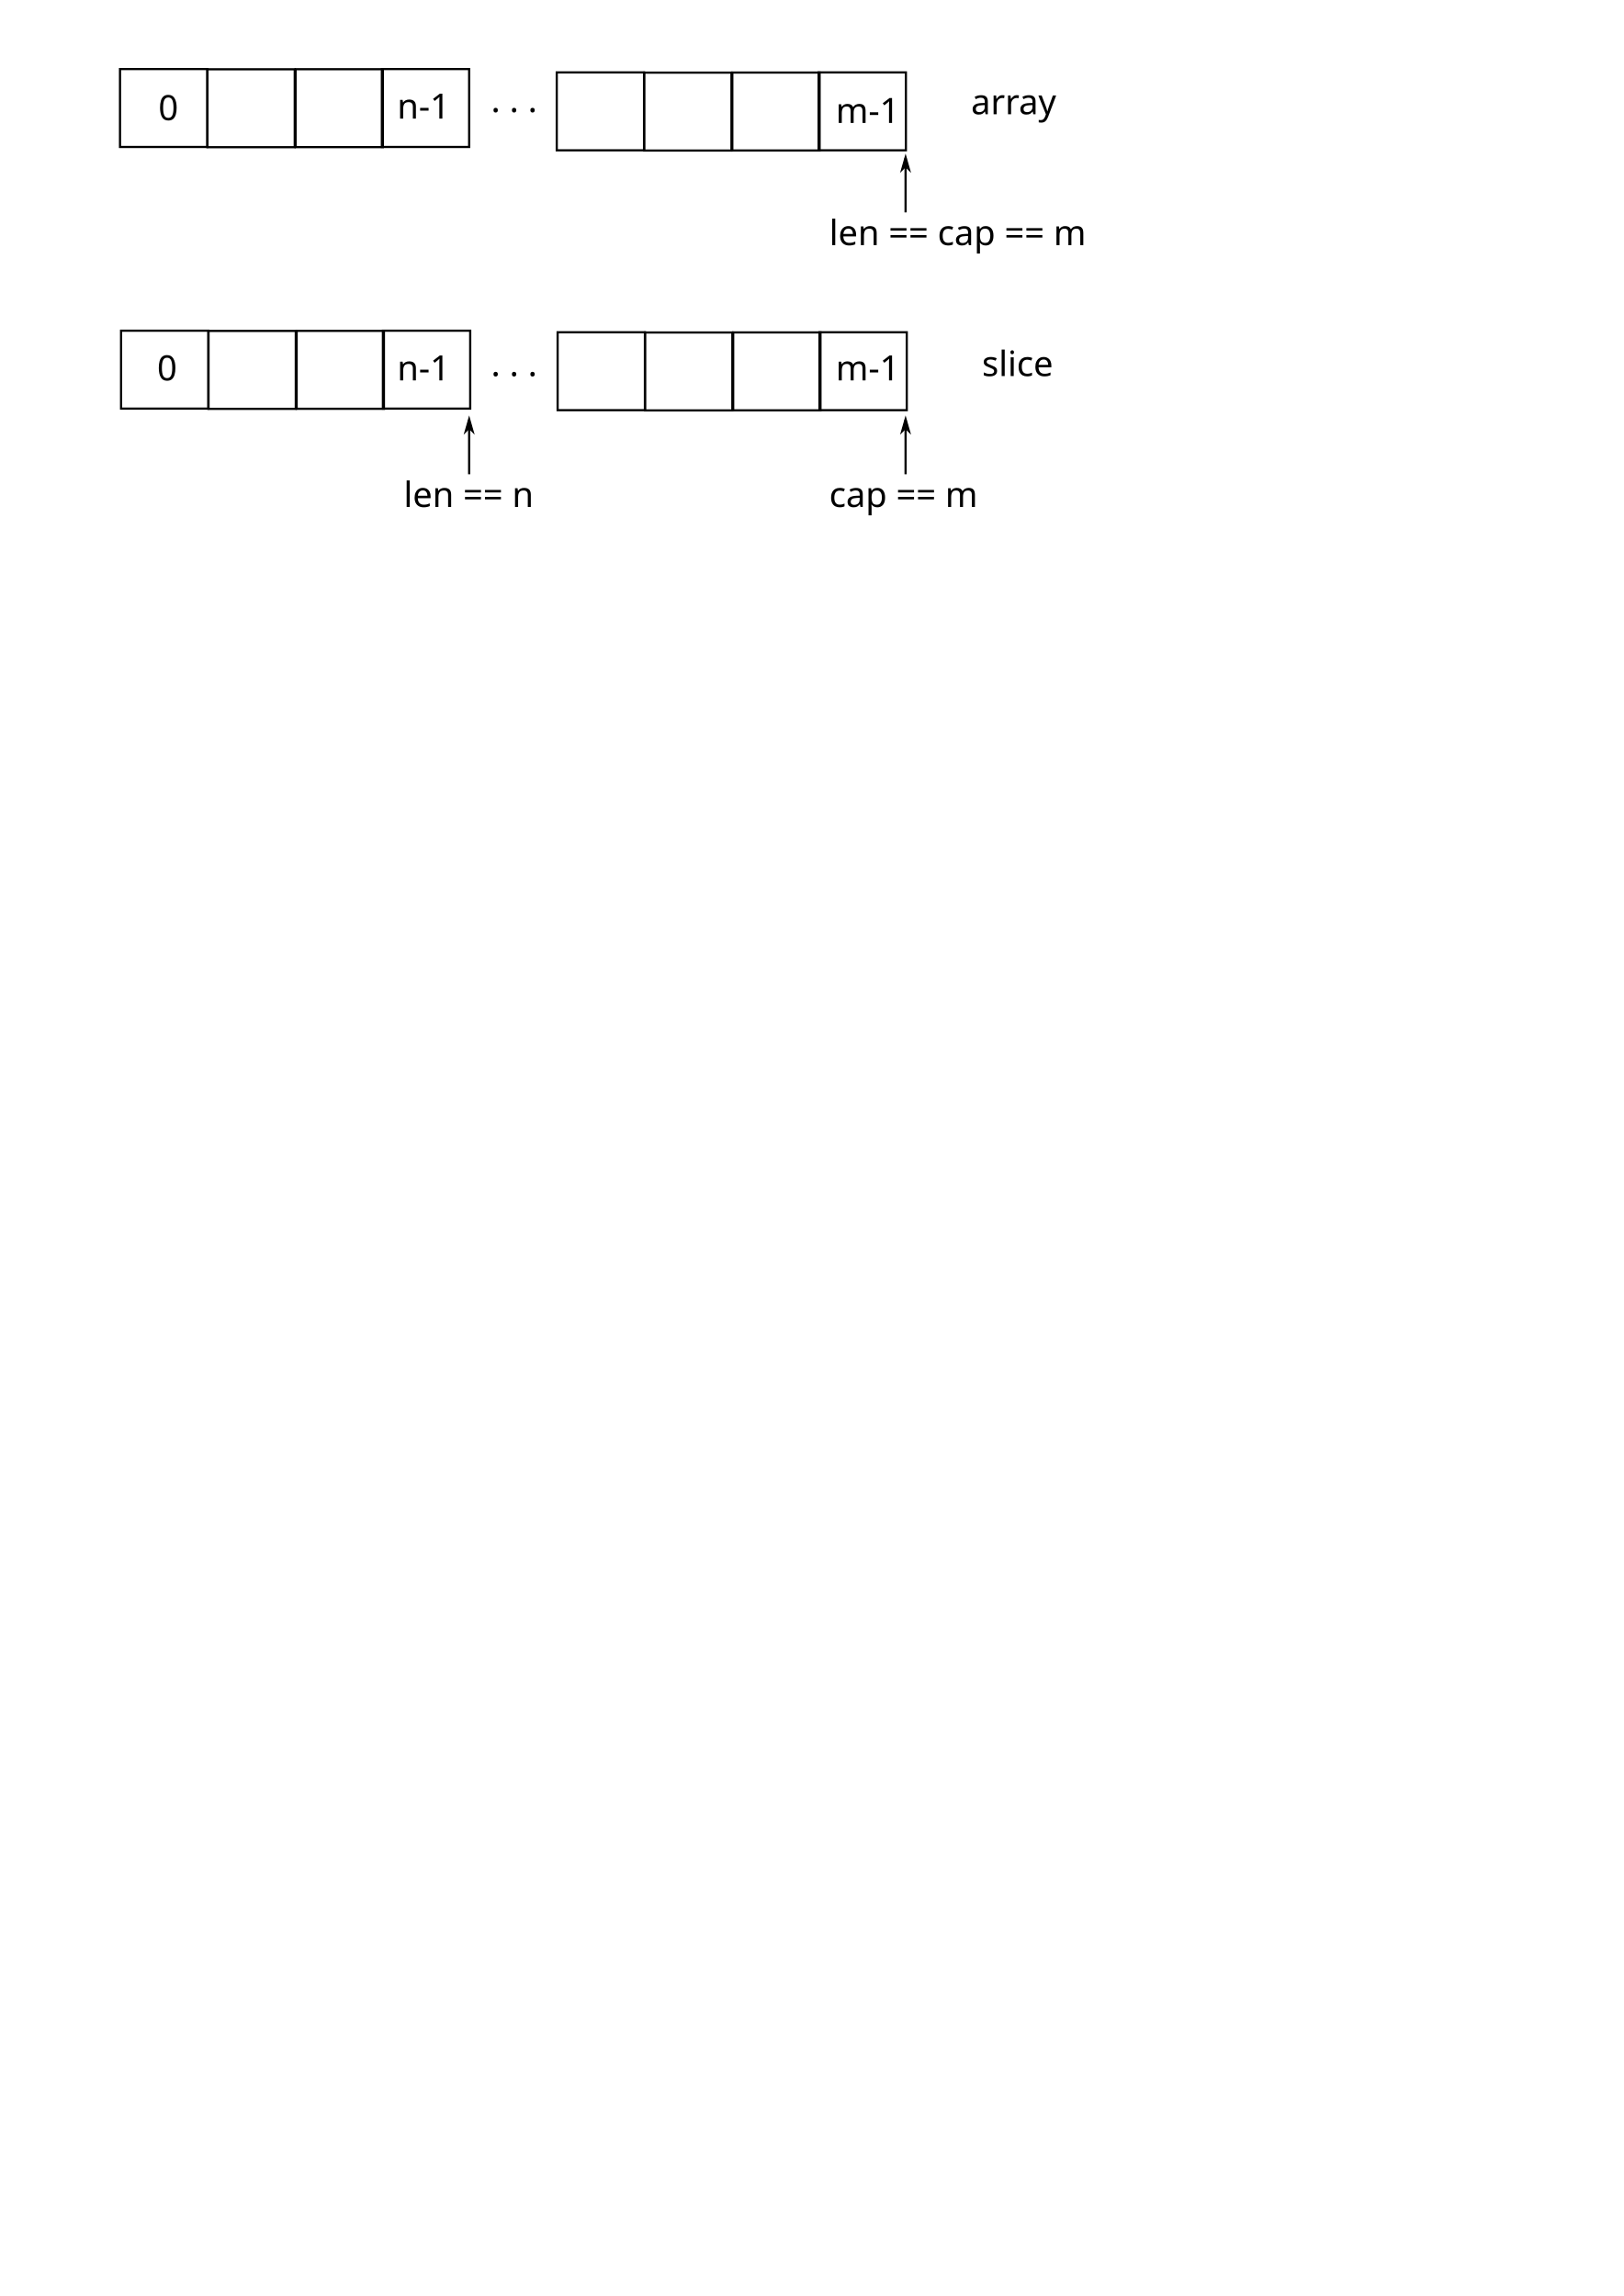
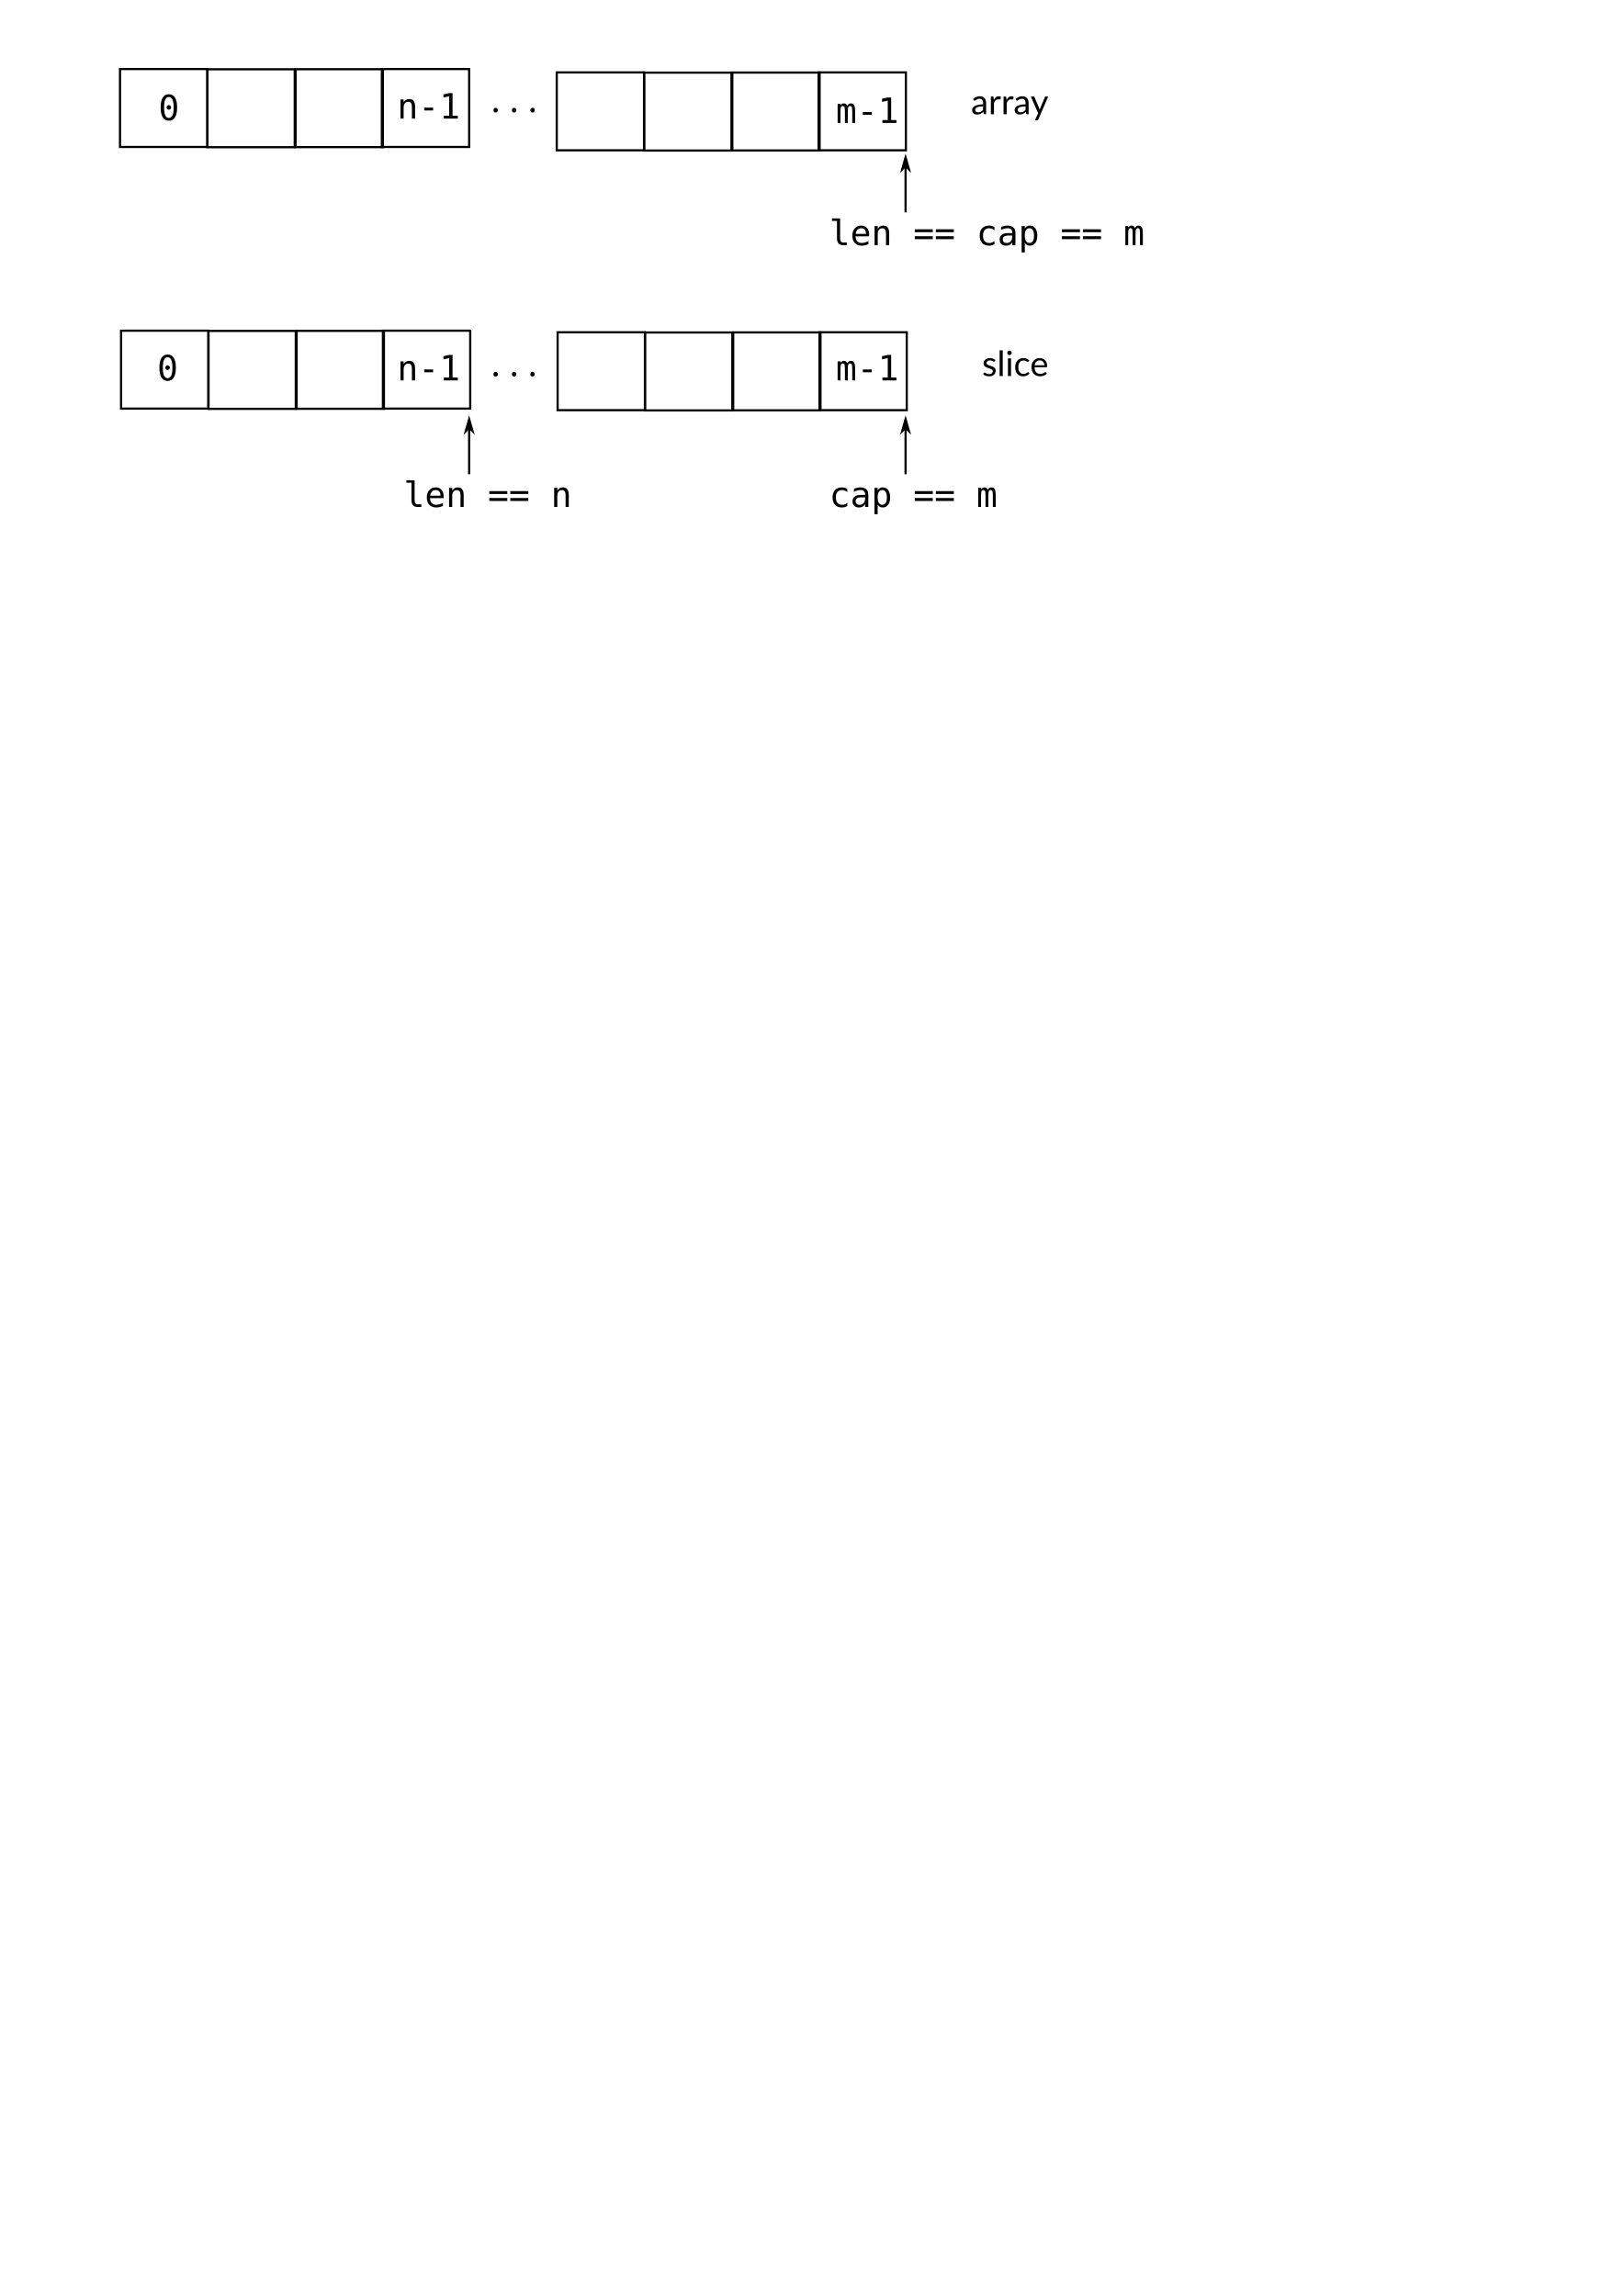
<svg xmlns="http://www.w3.org/2000/svg" width="744.094" height="1052.362" id="svg2" version="1.1">
  <defs id="defs4">
    <marker orient="auto" refY="0.0" refX="0.0" id="Arrow2Send" style="overflow:visible;">
      <path id="path3716" style="font-size:12.0;fill-rule:evenodd;stroke-width:0.625;stroke-linejoin:round;" d="M 8.719,4.034 L -2.207,0.016 L 8.719,-4.002 C 6.973,-1.63 6.983,1.616 8.719,4.034 z " transform="scale(0.3) rotate(180) translate(-2.3,0)" />
    </marker>
    <marker orient="auto" refY="0.0" refX="0.0" id="Arrow2Lend" style="overflow:visible;">
      <path id="path3704" style="font-size:12.0;fill-rule:evenodd;stroke-width:0.625;stroke-linejoin:round;" d="M 8.719,4.034 L -2.207,0.016 L 8.719,-4.002 C 6.973,-1.63 6.983,1.616 8.719,4.034 z " transform="scale(1.1) rotate(180) translate(1,0)" />
    </marker>
    <marker orient="auto" refY="0.0" refX="0.0" id="Arrow1Mend" style="overflow:visible;">
      <path id="path3713" d="M 0.0,0.0 L 5.0,-5.0 L -12.5,0.0 L 5.0,5.0 L 0.0,0.0 z " style="fill-rule:evenodd;stroke:#000000;stroke-width:1.0pt;marker-start:none;" transform="scale(0.4) rotate(180) translate(10,0)" />
    </marker>
    <marker orient="auto" refY="0.0" refX="0.0" id="Arrow1Lend" style="overflow:visible;">
      <path id="path3707" d="M 0.0,0.0 L 5.0,-5.0 L -12.5,0.0 L 5.0,5.0 L 0.0,0.0 z " style="fill-rule:evenodd;stroke:#000000;stroke-width:1.0pt;marker-start:none;" transform="scale(0.8) rotate(180) translate(12.5,0)" />
    </marker>
    <marker orient="auto" refY="0" refX="0" id="Arrow1Mend-2" style="overflow:visible">
      <path id="path3713-9" d="M 0,0 5,-5 -12.5,0 5,5 0,0 z" style="fill-rule:evenodd;stroke:#000000;stroke-width:1pt;marker-start:none" transform="matrix(-0.4,0,0,-0.4,-4,0)" />
    </marker>
    <marker orient="auto" refY="0" refX="0" id="Arrow1Mend-1" style="overflow:visible">
      <path id="path3713-1" d="M 0,0 5,-5 -12.5,0 5,5 0,0 z" style="fill-rule:evenodd;stroke:#000000;stroke-width:1pt;marker-start:none" transform="matrix(-0.4,0,0,-0.4,-4,0)" />
    </marker>
    <marker orient="auto" refY="0" refX="0" id="Arrow1Mend-5" style="overflow:visible">
      <path id="path3713-7" d="M 0,0 5,-5 -12.5,0 5,5 0,0 z" style="fill-rule:evenodd;stroke:#000000;stroke-width:1pt;marker-start:none" transform="matrix(-0.4,0,0,-0.4,-4,0)" />
    </marker>
  </defs>
  <g id="layer1">
    <rect style="fill:none" id="rect2818" width="22.857" height="28.571" x="55.714" y="140.934" />
    <rect style="fill:none" id="rect2820" width="48.571" height="40" x="125.714" y="158.076" />
    <rect style="fill:none" id="rect2822" width="58.571" height="40" x="88.571" y="106.648" ry="11.429" />
    <rect style="fill:none" id="rect2824" width="31.429" height="37.143" x="85.714" y="103.791" ry="11.429" />
    <rect style="fill:none" id="rect2826" width="38.571" height="31.429" x="72.143" y="43.077" ry="11.429" />
    <rect style="fill:none;stroke:#000000;stroke-opacity:1" id="rect3604" width="40" height="35.714" x="55" y="31.648" ry="0" />
    <rect style="fill:none" id="rect2826-8" width="38.571" height="31.429" x="120.964" y="76.898" ry="11.429" />
    <rect style="fill:none;stroke:#000000;stroke-opacity:1" id="rect3604-5" width="40" height="35.714" x="95.071" y="31.75" ry="0" />
    <rect style="fill:none" id="rect2826-9" width="38.571" height="31.429" x="91.429" y="172.362" ry="11.429" />
    <rect style="fill:none;stroke:#000000;stroke-opacity:1" id="rect3604-6" width="40" height="35.714" x="175" y="31.648" ry="0" />
    <rect style="fill:none" id="rect2826-85" width="38.571" height="31.429" x="192.393" y="74.041" ry="11.429" />
    <rect style="fill:none;stroke:#000000;stroke-opacity:1" id="rect3604-61" width="40" height="35.714" x="135.459" y="31.719" ry="0" />
    <text xml:space="preserve" style="font-size:16px;font-style:normal;font-variant:normal;font-weight:normal;font-stretch:normal;text-align:start;line-height:125%;writing-mode:lr-tb;text-anchor:start;fill:#000000;fill-opacity:1;stroke:none;font-family:Droid Serif;-inkscape-font-specification:Droid Serif" x="227.143" y="121.648" id="text3657">
      <tspan id="tspan3659" x="227.143" y="121.648" />
    </text>
    <text xml:space="preserve" style="font-size:16px;font-style:normal;font-variant:normal;font-weight:normal;font-stretch:normal;text-align:start;line-height:125%;writing-mode:lr-tb;text-anchor:start;fill:#000000;fill-opacity:1;stroke:none;font-family:Droid Serif;-inkscape-font-specification:Droid Serif" x="225" y="51.362" id="text3661">
      <tspan id="tspan3663" x="225" y="51.362">. . .</tspan>
    </text>
    <rect style="fill:none" id="rect2826-84" width="38.571" height="31.429" x="272.286" y="44.612" ry="11.429" />
    <rect style="fill:none;stroke:#000000;stroke-opacity:1" id="rect3604-8" width="40" height="35.714" x="255.143" y="33.184" ry="0" />
    <rect style="fill:none;stroke:#000000;stroke-opacity:1" id="rect3604-5-1" width="40" height="35.714" x="295.214" y="33.286" ry="0" />
    <rect style="fill:none;stroke:#000000;stroke-opacity:1" id="rect3604-6-0" width="40" height="35.714" x="375.143" y="33.184" ry="0" />
    <rect style="fill:none;stroke:#000000;stroke-opacity:1" id="rect3604-61-3" width="40" height="35.714" x="335.602" y="33.255" ry="0" />
    <text xml:space="preserve" style="font-size:16px;font-style:normal;font-variant:normal;font-weight:normal;font-stretch:normal;text-align:start;line-height:125%;writing-mode:lr-tb;text-anchor:start;fill:#000000;fill-opacity:1;stroke:none;font-family:DejaVu Sans Mono;-inkscape-font-specification:DejaVu Sans Mono" x="380" y="112.362" id="text5075">
-       <tspan id="tspan5077" x="380" y="112.362" style="-inkscape-font-specification:Source Code Pro Light;font-family:Source Code Pro;font-weight:300;font-style:normal;font-stretch:normal;font-variant:normal">len == cap == m</tspan>
+       <tspan id="tspan5077" x="380" y="112.362" style="-inkscape-font-specification:Bitstream Vera Sans Mono;font-family:Bitstream Vera Sans Mono;font-weight:normal;font-style:normal;font-stretch:normal;font-variant:normal">len == cap == m</tspan>
    </text>
    <text xml:space="preserve" style="font-size:16px;font-style:normal;font-variant:normal;font-weight:normal;font-stretch:normal;text-align:start;line-height:125%;writing-mode:lr-tb;text-anchor:start;fill:#000000;fill-opacity:1;stroke:none;font-family:Droid Serif;-inkscape-font-specification:Droid Serif" x="445" y="52.362" id="text5265">
-       <tspan id="tspan5267" x="445" y="52.362" style="-inkscape-font-specification:PT Sans;font-family:PT Sans;font-weight:normal;font-style:normal;font-stretch:normal;font-variant:normal">array</tspan>
+       <tspan id="tspan5267" x="445" y="52.362" style="-inkscape-font-specification:Lato;font-family:Lato;font-weight:normal;font-style:normal;font-stretch:normal;font-variant:normal">array</tspan>
    </text>
    <rect style="fill:none" id="rect2826-3" width="38.571" height="31.429" x="72.624" y="163.001" ry="11.429" />
    <rect style="fill:none;stroke:#000000;stroke-opacity:1" id="rect3604-1" width="40" height="35.714" x="55.481" y="151.572" ry="0" />
    <rect style="fill:none" id="rect2826-8-7" width="38.571" height="31.429" x="125.017" y="197.537" ry="11.429" />
    <rect style="fill:none;stroke:#000000;stroke-opacity:1" id="rect3604-5-5" width="40" height="35.714" x="95.553" y="151.674" ry="0" />
    <rect style="fill:none;stroke:#000000;stroke-opacity:1" id="rect3604-6-9" width="40" height="35.714" x="175.481" y="151.572" ry="0" />
    <rect style="fill:none" id="rect2826-85-6" width="38.571" height="31.429" x="196.445" y="194.68" ry="11.429" />
    <rect style="fill:none;stroke:#000000;stroke-opacity:1" id="rect3604-61-2" width="40" height="35.714" x="135.94" y="151.644" ry="0" />
    <text xml:space="preserve" style="font-size:16px;font-style:normal;font-variant:normal;font-weight:normal;font-stretch:normal;text-align:start;line-height:125%;writing-mode:lr-tb;text-anchor:start;fill:#000000;fill-opacity:1;stroke:none;font-family:Droid Serif;-inkscape-font-specification:Droid Serif" x="450" y="172.362" id="text5265-7">
-       <tspan id="tspan5267-5" x="450" y="172.362" style="-inkscape-font-specification:PT Sans;font-family:PT Sans;font-weight:normal;font-style:normal;font-stretch:normal;font-variant:normal">slice</tspan>
+       <tspan id="tspan5267-5" x="450" y="172.362" style="-inkscape-font-specification:Lato;font-family:Lato;font-weight:normal;font-style:normal;font-stretch:normal;font-variant:normal">slice</tspan>
    </text>
    <text xml:space="preserve" style="font-size:16px;font-style:normal;font-variant:normal;font-weight:normal;font-stretch:normal;text-align:start;line-height:125%;writing-mode:lr-tb;text-anchor:start;fill:#000000;fill-opacity:1;stroke:none;font-family:DejaVu Sans Mono;-inkscape-font-specification:DejaVu Sans Mono" x="72.571" y="55.077" id="text5373">
-       <tspan id="tspan5375" x="72.571" y="55.077" style="-inkscape-font-specification:Source Code Pro Light;font-family:Source Code Pro;font-weight:300;font-style:normal;font-stretch:normal;font-variant:normal">0</tspan>
+       <tspan id="tspan5375" x="72.571" y="55.077" style="-inkscape-font-specification:Bitstream Vera Sans Mono;font-family:Bitstream Vera Sans Mono;font-weight:normal;font-style:normal;font-stretch:normal;font-variant:normal">0</tspan>
    </text>
    <text xml:space="preserve" style="font-size:16px;font-style:normal;font-variant:normal;font-weight:normal;font-stretch:normal;text-align:start;line-height:125%;writing-mode:lr-tb;text-anchor:start;fill:#000000;fill-opacity:1;stroke:none;font-family:Droid Sans Mono;-inkscape-font-specification:Droid Sans Mono" x="72" y="174.362" id="text5377">
-       <tspan id="tspan5379" x="72" y="174.362" style="font-style:normal;font-variant:normal;font-weight:300;font-stretch:normal;font-family:Source Code Pro;-inkscape-font-specification:Source Code Pro Light">0</tspan>
+       <tspan id="tspan5379" x="72" y="174.362" style="font-style:normal;font-variant:normal;font-weight:normal;font-stretch:normal;font-family:Bitstream Vera Sans Mono;-inkscape-font-specification:Bitstream Vera Sans Mono">0</tspan>
    </text>
    <text xml:space="preserve" style="font-size:16px;font-style:normal;font-variant:normal;font-weight:normal;font-stretch:normal;text-align:start;line-height:125%;writing-mode:lr-tb;text-anchor:start;fill:#000000;fill-opacity:1;stroke:none;font-family:DejaVu Sans Mono;-inkscape-font-specification:DejaVu Sans Mono" x="182" y="54.362" id="text5381">
-       <tspan id="tspan5383" x="182" y="54.362" style="-inkscape-font-specification:Source Code Pro Light;font-family:Source Code Pro;font-weight:300;font-style:normal;font-stretch:normal;font-variant:normal">n-1</tspan>
+       <tspan id="tspan5383" x="182" y="54.362" style="-inkscape-font-specification:Bitstream Vera Sans Mono;font-family:Bitstream Vera Sans Mono;font-weight:normal;font-style:normal;font-stretch:normal;font-variant:normal">n-1</tspan>
    </text>
    <text xml:space="preserve" style="font-size:16px;font-style:normal;font-variant:normal;font-weight:normal;font-stretch:normal;text-align:start;line-height:125%;writing-mode:lr-tb;text-anchor:start;fill:#000000;fill-opacity:1;stroke:none;font-family:DejaVu Sans Mono;-inkscape-font-specification:DejaVu Sans Mono" x="182" y="174.362" id="text5385">
-       <tspan id="tspan5387" x="182" y="174.362" style="-inkscape-font-specification:Source Code Pro Light;font-family:Source Code Pro;font-weight:300;font-style:normal;font-stretch:normal;font-variant:normal">n-1</tspan>
+       <tspan id="tspan5387" x="182" y="174.362" style="-inkscape-font-specification:Bitstream Vera Sans Mono;font-family:Bitstream Vera Sans Mono;font-weight:normal;font-style:normal;font-stretch:normal;font-variant:normal">n-1</tspan>
    </text>
    <text xml:space="preserve" style="font-size:16px;font-style:normal;font-variant:normal;font-weight:normal;font-stretch:normal;text-align:start;line-height:125%;writing-mode:lr-tb;text-anchor:start;fill:#000000;fill-opacity:1;stroke:none;font-family:DejaVu Sans Mono;-inkscape-font-specification:DejaVu Sans Mono" x="383" y="56.362" id="text5389">
-       <tspan id="tspan5391" x="383" y="56.362" style="-inkscape-font-specification:Source Code Pro Light;font-family:Source Code Pro;font-weight:300;font-style:normal;font-stretch:normal;font-variant:normal">m-1</tspan>
+       <tspan id="tspan5391" x="383" y="56.362" style="-inkscape-font-specification:Bitstream Vera Sans Mono;font-family:Bitstream Vera Sans Mono;font-weight:normal;font-style:normal;font-stretch:normal;font-variant:normal">m-1</tspan>
    </text>
    <path style="fill:none;stroke:#000000;stroke-width:1px;stroke-linecap:butt;stroke-linejoin:miter;stroke-opacity:1;marker-start:none;marker-end:url(#Arrow1Mend)" d="m 415,97.362 c 0,-20 0,-25 0,-25" id="path2894" />
    <path style="fill:none;stroke:#000000;stroke-width:1px;stroke-linecap:butt;stroke-linejoin:miter;stroke-opacity:1;marker-start:none;marker-end:url(#Arrow1Mend)" d="m 215,217.362 c 0,-20 0,-25 0,-25" id="path2894-3" />
    <text xml:space="preserve" style="font-size:16px;font-style:normal;font-variant:normal;font-weight:normal;font-stretch:normal;text-align:start;line-height:125%;writing-mode:lr-tb;text-anchor:start;fill:#000000;fill-opacity:1;stroke:none;font-family:DejaVu Sans Mono;-inkscape-font-specification:DejaVu Sans Mono" x="185" y="232.362" id="text5075-5">
-       <tspan id="tspan5077-0" x="185" y="232.362" style="-inkscape-font-specification:Source Code Pro Light;font-family:Source Code Pro;font-weight:300;font-style:normal;font-stretch:normal;font-variant:normal">len == n</tspan>
+       <tspan id="tspan5077-0" x="185" y="232.362" style="-inkscape-font-specification:Bitstream Vera Sans Mono;font-family:Bitstream Vera Sans Mono;font-weight:normal;font-style:normal;font-stretch:normal;font-variant:normal">len == n</tspan>
    </text>
    <rect style="fill:none;stroke:#000000;stroke-opacity:1" id="rect3604-8-3" width="40" height="35.714" x="255.541" y="152.291" ry="0" />
    <rect style="fill:none;stroke:#000000;stroke-opacity:1" id="rect3604-5-1-2" width="40" height="35.714" x="295.612" y="152.393" ry="0" />
    <rect style="fill:none;stroke:#000000;stroke-opacity:1" id="rect3604-6-0-6" width="40" height="35.714" x="375.541" y="152.291" ry="0" />
    <rect style="fill:none;stroke:#000000;stroke-opacity:1" id="rect3604-61-3-1" width="40" height="35.714" x="336" y="152.362" ry="0" />
    <text xml:space="preserve" style="font-size:16px;font-style:normal;font-variant:normal;font-weight:normal;font-stretch:normal;text-align:start;line-height:125%;writing-mode:lr-tb;text-anchor:start;fill:#000000;fill-opacity:1;stroke:none;font-family:Droid Serif;-inkscape-font-specification:Droid Serif" x="225" y="172.362" id="text3661-6">
      <tspan id="tspan3663-6" x="225" y="172.362">. . .</tspan>
    </text>
    <text xml:space="preserve" style="font-size:16px;font-style:normal;font-variant:normal;font-weight:normal;font-stretch:normal;text-align:start;line-height:125%;writing-mode:lr-tb;text-anchor:start;fill:#000000;fill-opacity:1;stroke:none;font-family:DejaVu Sans Mono;-inkscape-font-specification:DejaVu Sans Mono" x="383" y="174.362" id="text5389-9">
-       <tspan id="tspan5391-8" x="383" y="174.362" style="-inkscape-font-specification:Source Code Pro Light;font-family:Source Code Pro;font-weight:300;font-style:normal;font-stretch:normal;font-variant:normal">m-1</tspan>
+       <tspan id="tspan5391-8" x="383" y="174.362" style="-inkscape-font-specification:Bitstream Vera Sans Mono;font-family:Bitstream Vera Sans Mono;font-weight:normal;font-style:normal;font-stretch:normal;font-variant:normal">m-1</tspan>
    </text>
    <text xml:space="preserve" style="font-size:16px;font-style:normal;font-variant:normal;font-weight:normal;font-stretch:normal;text-align:start;line-height:125%;writing-mode:lr-tb;text-anchor:start;fill:#000000;fill-opacity:1;stroke:none;font-family:DejaVu Sans Mono;-inkscape-font-specification:DejaVu Sans Mono" x="380" y="232.362" id="text5075-5-7">
-       <tspan id="tspan5077-0-0" x="380" y="232.362" style="-inkscape-font-specification:Source Code Pro Light;font-family:Source Code Pro;font-weight:300;font-style:normal;font-stretch:normal;font-variant:normal">cap == m</tspan>
+       <tspan id="tspan5077-0-0" x="380" y="232.362" style="-inkscape-font-specification:Bitstream Vera Sans Mono;font-family:Bitstream Vera Sans Mono;font-weight:normal;font-style:normal;font-stretch:normal;font-variant:normal">cap == m</tspan>
    </text>
    <path style="fill:none;stroke:#000000;stroke-width:1px;stroke-linecap:butt;stroke-linejoin:miter;stroke-opacity:1;marker-start:none;marker-end:url(#Arrow1Mend)" d="m 415,217.362 c 0,-20 0,-25 0,-25" id="path2894-5" />
  </g>
</svg>
